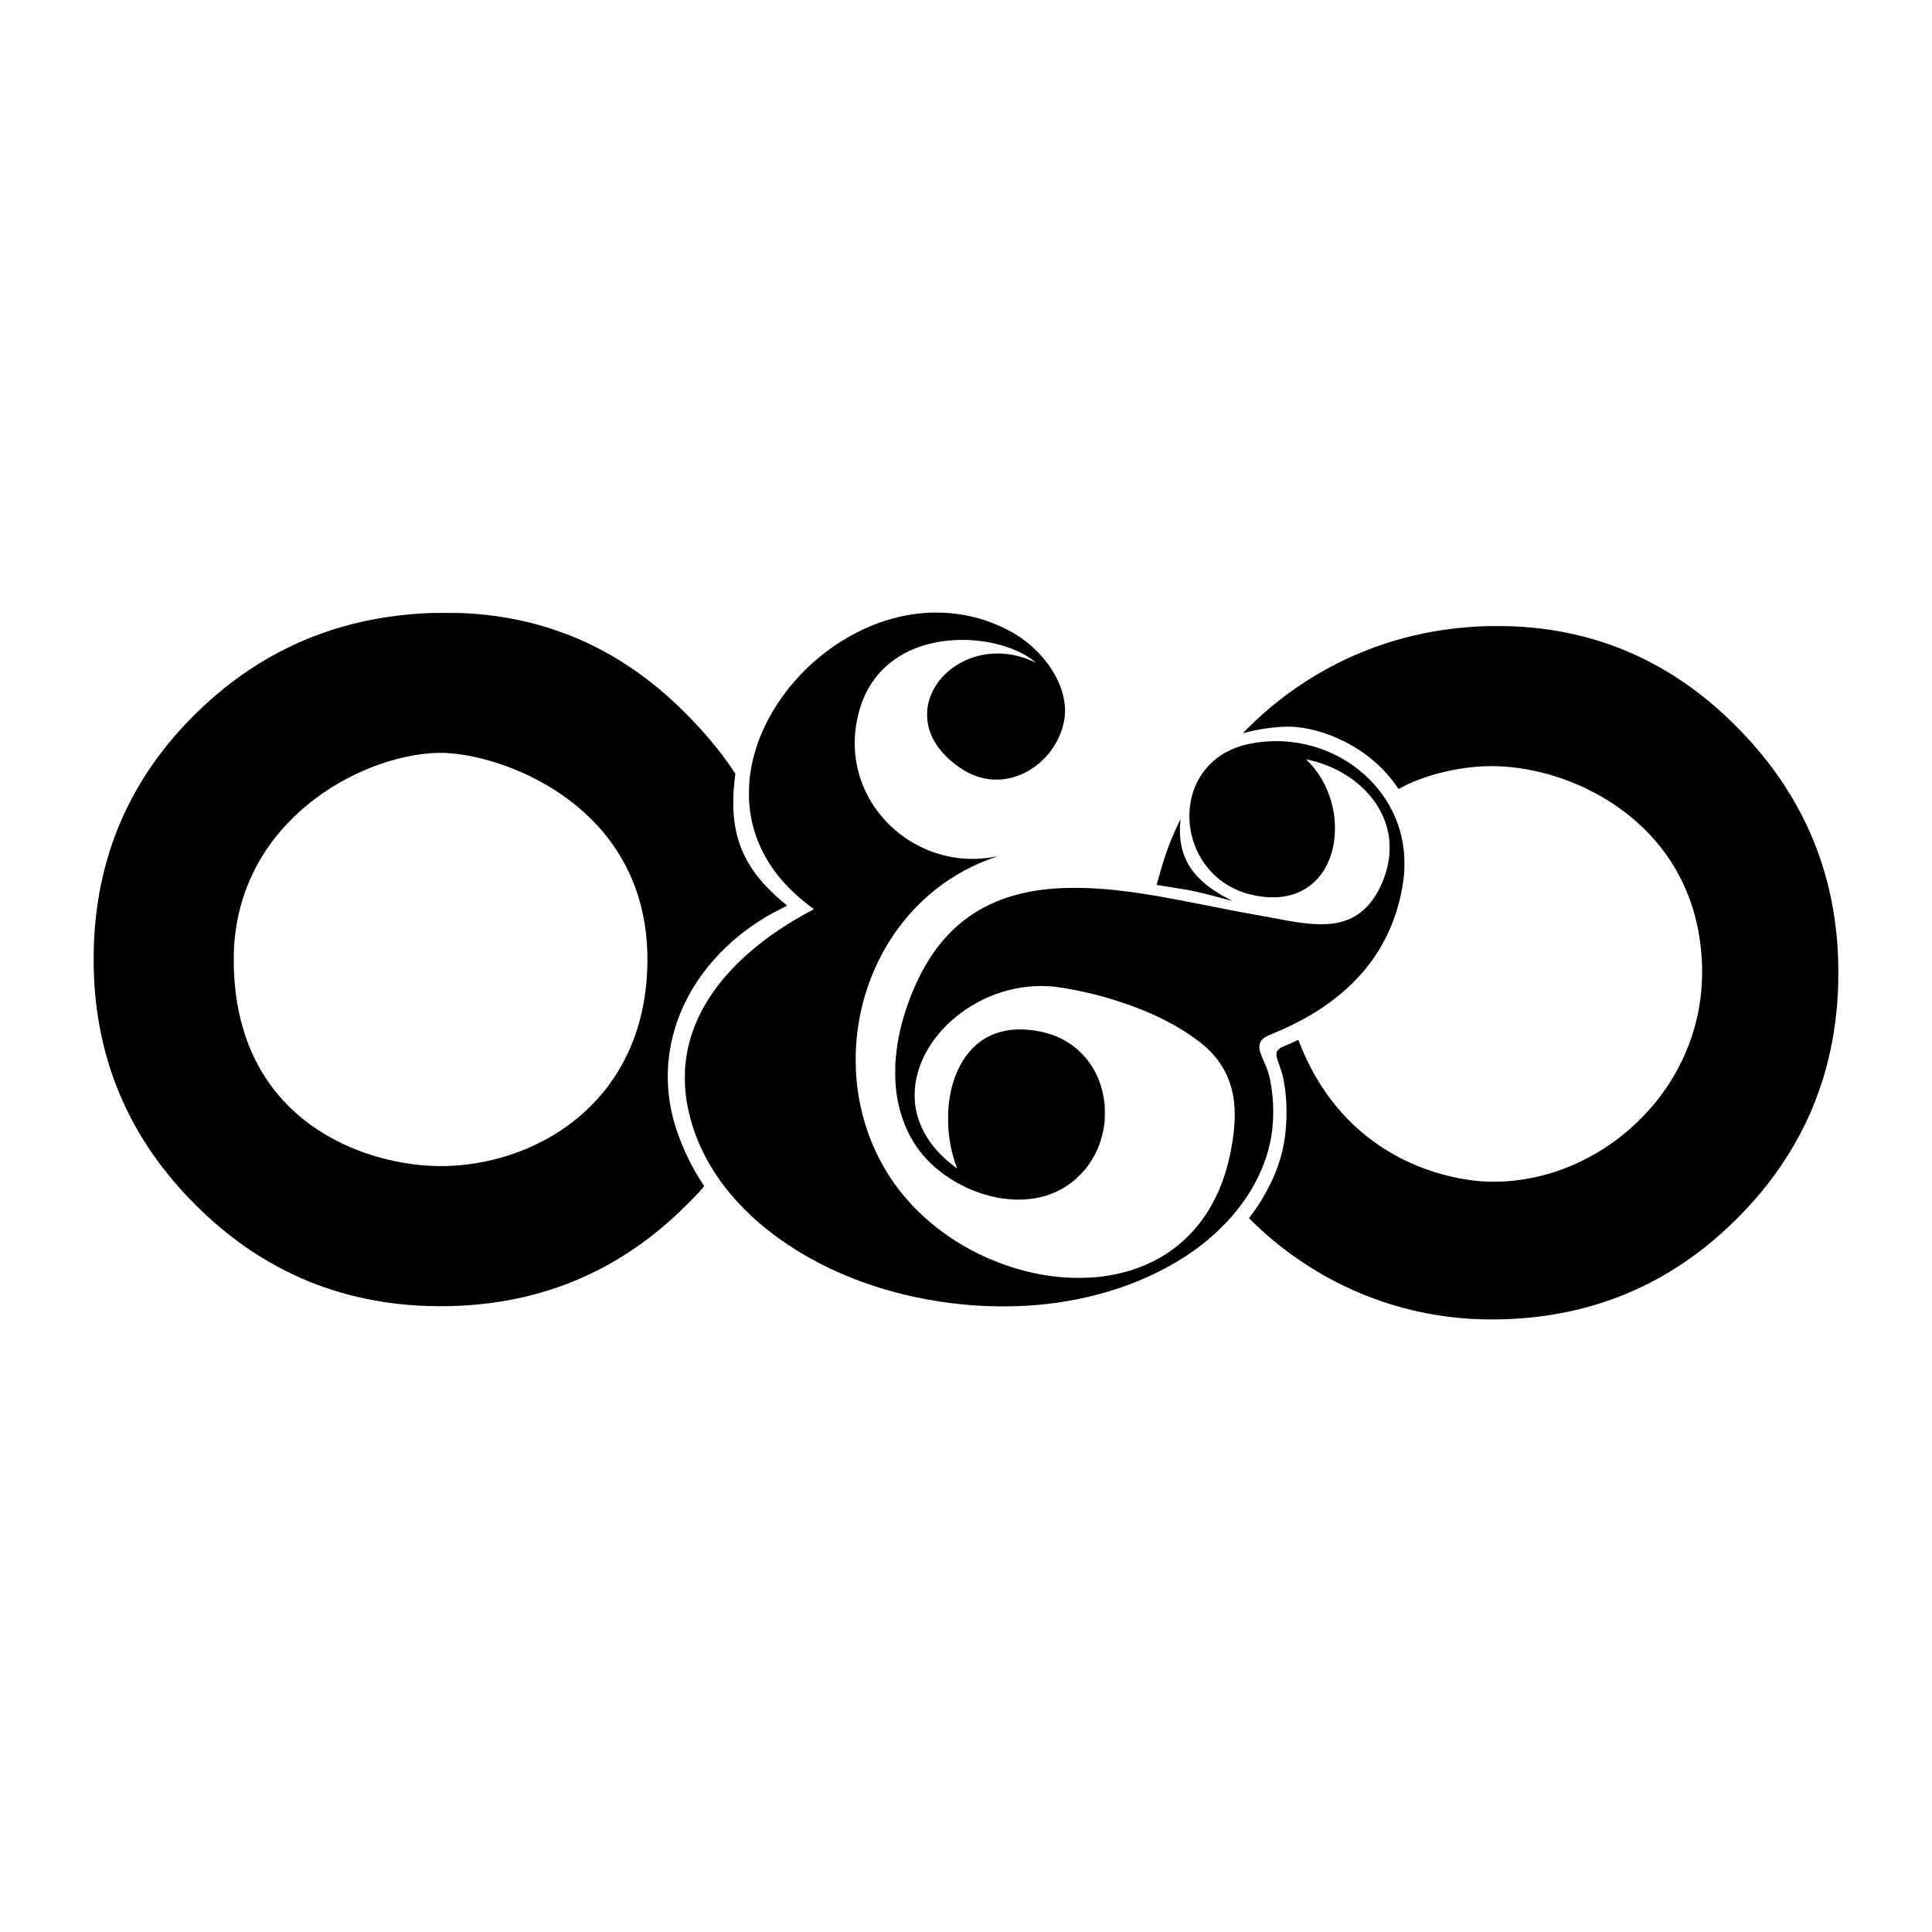
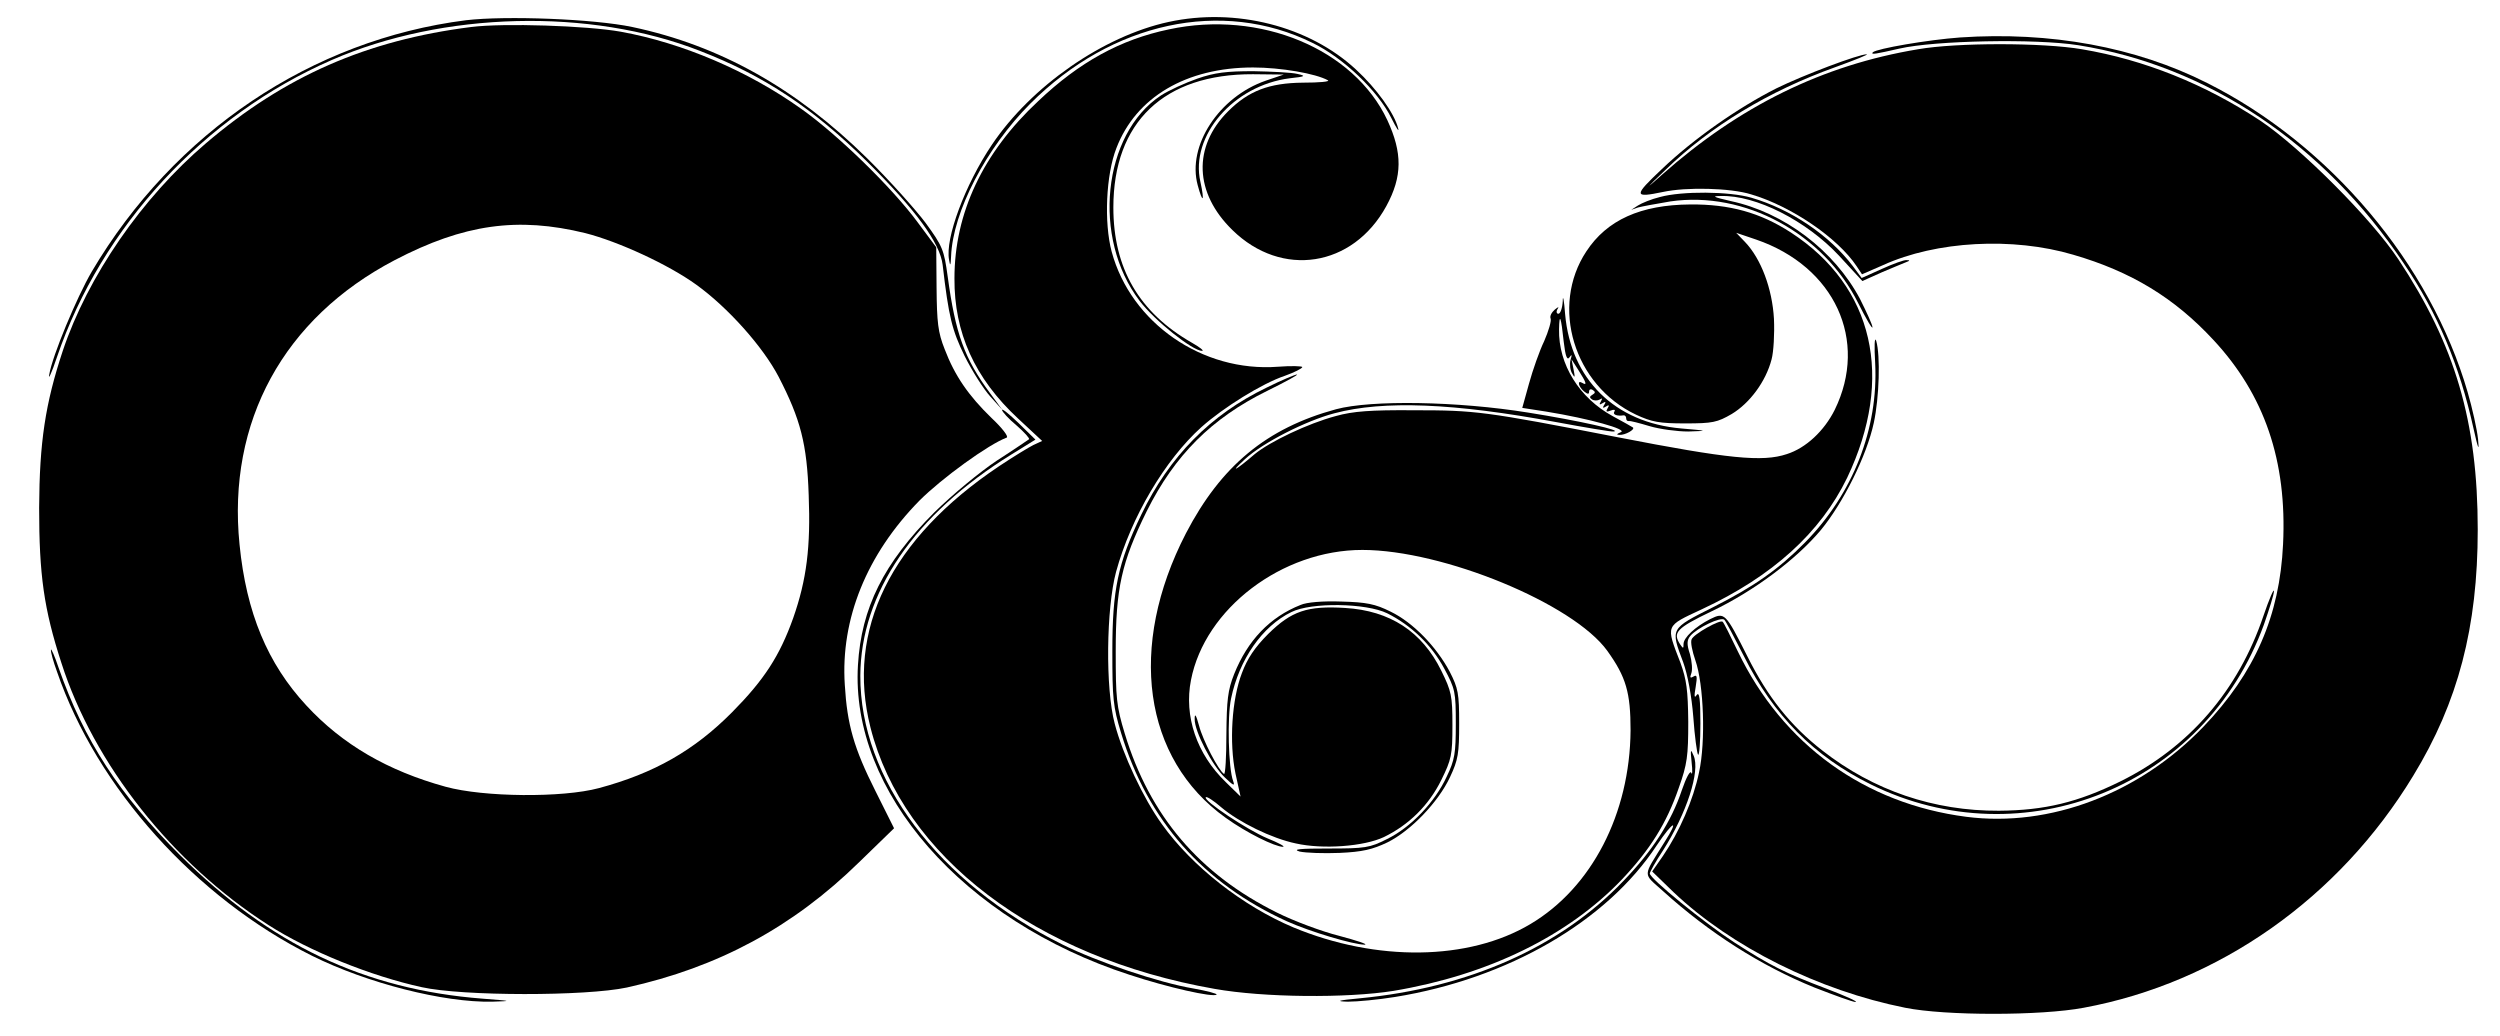
- <svg xmlns="http://www.w3.org/2000/svg" version="1.0" width="12500pt" height="12500pt" viewBox="0 0 12500 12500" preserveAspectRatio="xMidYMid meet">
-   <g transform="translate(0,12500) scale(0.1,-0.1)" fill="#000000" stroke="none">
-     <path d="M60145 85360 c-1597 -76 -3131 -489 -4645 -1250 -1693 -852 -3217 -2087 -4431 -3590 -1403 -1736 -2296 -3740 -2544 -5705 -52 -412 -69 -695 -68 -1145 0 -483 20 -774 84 -1225 220 -1546 876 -2990 1939 -4270 383 -461 886 -962 1380 -1376 218 -183 720 -570 788 -608 9 -5 15 -12 12 -14 -3 -3 -108 -60 -235 -127 -2948 -1573 -5214 -3528 -6579 -5678 -922 -1452 -1430 -2980 -1526 -4587 -14 -229 -14 -840 0 -1055 43 -687 133 -1255 305 -1935 287 -1135 754 -2246 1385 -3296 467 -776 1030 -1526 1697 -2261 206 -226 748 -769 985 -986 2259 -2064 5185 -3668 8493 -4657 1807 -540 3820 -907 5765 -1050 1096 -80 2307 -91 3400 -30 3799 214 7322 1284 10184 3093 2200 1390 3936 3274 4907 5325 637 1345 939 2676 939 4142 0 693 -63 1337 -201 2045 -79 404 -157 639 -394 1180 -254 581 -312 774 -303 1010 8 190 66 317 211 457 132 129 242 188 665 362 528 218 867 371 1333 602 1123 558 2070 1161 2946 1876 574 469 1168 1054 1631 1606 1322 1578 2170 3482 2496 5602 70 453 94 735 103 1170 12 651 -44 1221 -182 1842 -511 2297 -2109 4269 -4340 5354 -1363 663 -2905 958 -4410 844 -789 -60 -1469 -203 -2047 -430 -167 -66 -496 -224 -653 -315 -556 -319 -1043 -759 -1417 -1280 -974 -1358 -1140 -3274 -426 -4925 418 -967 1114 -1775 2001 -2322 186 -115 581 -313 782 -392 519 -206 1075 -337 1685 -397 215 -22 721 -25 915 -6 950 93 1721 440 2330 1047 316 315 548 641 755 1060 343 697 510 1460 510 2333 0 468 -37 843 -126 1275 -243 1180 -790 2227 -1597 3054 -141 144 -146 151 -110 142 21 -5 110 -25 198 -45 88 -20 259 -65 380 -99 2579 -740 4420 -2623 4744 -4855 40 -272 46 -377 45 -745 0 -308 -4 -387 -23 -545 -66 -545 -182 -1004 -386 -1520 -468 -1183 -1145 -2004 -2013 -2439 -808 -405 -1775 -511 -3147 -345 -513 62 -930 132 -2065 349 -617 118 -859 162 -1280 235 -671 117 -1315 240 -2895 554 -2551 507 -3674 707 -4940 876 -1398 186 -2455 264 -3610 264 -708 0 -1112 -18 -1695 -74 -3903 -380 -6622 -2210 -8334 -5610 -539 -1069 -984 -2287 -1256 -3441 -163 -688 -262 -1330 -321 -2079 -17 -216 -23 -1016 -10 -1266 79 -1472 463 -2784 1153 -3938 683 -1141 1779 -2130 3133 -2827 1743 -897 3659 -1164 5265 -734 756 202 1418 547 2030 1055 156 129 534 507 662 660 748 898 1186 1973 1300 3185 17 188 17 845 0 1025 -116 1188 -519 2189 -1226 3045 -118 143 -461 488 -601 604 -756 628 -1613 997 -2705 1165 -2211 340 -3931 -494 -4875 -2364 -393 -780 -616 -1626 -707 -2685 -21 -239 -17 -1117 5 -1375 77 -880 257 -1691 541 -2434 l26 -68 -28 18 c-51 33 -226 167 -372 285 -1030 831 -1736 1792 -2091 2849 -181 538 -261 1027 -261 1595 -1 510 64 969 207 1475 508 1796 1902 3445 3800 4495 1535 850 3309 1221 5010 1049 565 -57 1758 -285 2640 -505 797 -199 1719 -490 2640 -834 1537 -573 2902 -1306 4069 -2183 1099 -827 1807 -1840 2131 -3050 299 -1119 283 -2426 -50 -4099 -360 -1806 -992 -3286 -1941 -4543 -1251 -1658 -3019 -2794 -5157 -3315 -489 -119 -1002 -206 -1532 -260 -652 -66 -1497 -73 -2210 -19 -2525 190 -5152 1122 -7335 2602 -2321 1574 -4013 3624 -5041 6108 -529 1279 -868 2677 -994 4094 -64 724 -71 1578 -20 2290 144 1976 664 3859 1539 5575 840 1647 1970 3072 3341 4215 1046 871 2176 1545 3445 2055 247 99 569 219 718 266 39 13 72 26 72 30 0 3 -41 -2 -91 -12 -705 -145 -1530 -186 -2249 -114 -2135 217 -4093 1321 -5386 3037 -1190 1580 -1689 3522 -1408 5478 318 2218 1405 3835 3216 4784 1289 675 2943 956 4630 786 1439 -145 2815 -635 3648 -1300 146 -117 157 -128 93 -96 -96 48 -397 173 -543 226 -1281 467 -2629 451 -3814 -45 -1337 -558 -2311 -1670 -2560 -2920 -49 -245 -60 -362 -60 -640 -1 -265 7 -368 45 -585 174 -998 811 -1926 1853 -2702 706 -526 1338 -796 2116 -903 158 -22 600 -31 782 -16 890 75 1741 440 2468 1061 134 115 403 384 523 523 773 900 1196 2056 1128 3087 -42 632 -209 1221 -527 1860 -601 1204 -1645 2286 -2891 2993 -188 108 -577 302 -802 402 -1106 490 -2202 764 -3401 850 -258 19 -885 27 -1135 15z" />
-     <path d="M27925 85340 c-702 -28 -1337 -74 -1974 -145 -4089 -456 -7734 -1898 -10941 -4328 -1325 -1004 -2662 -2267 -3771 -3562 -1898 -2215 -3295 -4701 -4139 -7362 -574 -1810 -901 -3647 -1010 -5673 -43 -812 -41 -1913 5 -2745 262 -4685 1827 -8823 4694 -12408 619 -774 1187 -1403 1942 -2152 1756 -1740 3621 -3104 5674 -4151 2655 -1353 5555 -2115 8715 -2289 835 -46 1849 -47 2690 -5 2732 139 5275 711 7620 1715 739 316 1556 725 2247 1126 1505 871 2893 1915 4258 3204 288 271 1147 1133 1277 1280 143 162 338 395 344 410 3 6 -42 81 -99 165 -664 988 -1296 2296 -1695 3510 -500 1519 -666 3074 -491 4610 237 2098 1100 4121 2504 5875 988 1234 2198 2291 3625 3167 369 226 682 398 1159 636 l374 187 -44 36 c-296 245 -490 410 -614 520 -182 161 -743 721 -881 879 -678 774 -1131 1498 -1451 2314 -269 689 -420 1392 -485 2266 -17 221 -16 1038 0 1295 24 374 74 895 112 1164 l9 64 -174 258 c-855 1266 -1824 2424 -3086 3688 -3360 3364 -7206 5404 -11591 6150 -867 148 -1644 231 -2728 292 -240 14 -1787 20 -2075 9z m950 -9060 c1731 -94 3804 -686 5635 -1611 1756 -886 3263 -2046 4431 -3409 2147 -2507 3139 -5672 2919 -9320 -153 -2536 -861 -4754 -2125 -6655 -447 -672 -913 -1242 -1490 -1821 -969 -971 -2054 -1752 -3330 -2394 -1683 -847 -3548 -1353 -5470 -1485 -1470 -100 -2969 43 -4519 431 -2152 539 -4099 1521 -5631 2840 -442 381 -899 840 -1270 1279 -1688 1991 -2648 4514 -2859 7510 -31 434 -40 715 -40 1240 0 644 19 1012 80 1565 281 2535 1290 4855 2953 6790 324 376 818 885 1161 1196 1519 1376 3310 2438 5275 3126 1485 519 3061 784 4280 718z" />
-     <path d="M96185 84490 c-3240 -99 -6241 -803 -9090 -2130 -250 -117 -881 -435 -1120 -565 -1979 -1075 -3721 -2380 -5320 -3984 -131 -132 -236 -243 -233 -246 3 -4 52 7 109 24 576 166 1371 304 2114 365 476 40 835 43 1185 11 1673 -154 3494 -922 4885 -2060 313 -255 709 -631 957 -906 263 -292 557 -668 748 -954 29 -44 56 -84 61 -89 4 -4 61 21 126 57 1417 778 3416 1305 5338 1407 245 13 854 13 1116 0 1803 -90 3681 -564 5406 -1366 1855 -862 3462 -2070 4708 -3539 1597 -1883 2572 -4186 2859 -6755 228 -2045 37 -3972 -578 -5825 -563 -1693 -1482 -3287 -2685 -4660 -527 -601 -1165 -1212 -1786 -1710 -1437 -1154 -3105 -2024 -4830 -2520 -1433 -412 -2917 -576 -4300 -475 -1324 97 -2745 433 -4055 958 -2149 861 -4008 2230 -5439 4007 -928 1152 -1680 2462 -2256 3930 -54 138 -101 254 -105 258 -4 5 -125 -50 -268 -122 -145 -72 -357 -168 -479 -217 -430 -170 -576 -271 -646 -448 -16 -40 -21 -74 -21 -156 0 -141 27 -246 165 -629 190 -527 261 -791 343 -1277 91 -542 134 -1035 143 -1659 22 -1562 -219 -2895 -755 -4176 -399 -953 -991 -1974 -1597 -2756 l-76 -98 223 -220 c802 -792 1719 -1561 2663 -2235 1629 -1162 3423 -2107 5285 -2783 1237 -449 2525 -788 3817 -1006 1637 -276 3256 -365 5018 -276 4836 246 9083 1859 12740 4839 1172 954 2335 2103 3309 3265 1352 1615 2432 3340 3246 5186 405 918 770 1950 1035 2927 424 1557 678 3177 765 4863 43 848 41 1905 -5 2740 -272 4864 -1955 9144 -5063 12873 -682 817 -1472 1648 -2277 2392 -2718 2513 -5775 4209 -9140 5070 -1474 378 -2933 588 -4590 660 -316 14 -1321 20 -1650 10z" />
-     <path d="M76326 71899 c-24 -52 -72 -152 -106 -224 -414 -865 -746 -1724 -1019 -2635 -69 -231 -361 -1259 -365 -1284 -1 -11 331 -67 1099 -187 819 -127 1040 -166 1465 -260 444 -99 996 -240 1917 -490 221 -60 408 -109 415 -109 7 0 -95 56 -227 123 -1522 781 -2431 1657 -2869 2765 -259 656 -351 1442 -265 2275 6 60 8 111 5 114 -3 3 -25 -37 -50 -88z" />
+ <svg xmlns="http://www.w3.org/2000/svg" version="1.0" width="741pt" height="307pt" viewBox="0 0 741 307" preserveAspectRatio="xMidYMid meet">
+   <g transform="translate(0,307) scale(0.1,-0.1)" fill="#000000" stroke="none">
+     <path d="M1381 3010 c-457 -58 -865 -332 -1109 -745 -45 -77 -117 -250 -126 -305 -4 -19 7 4 23 52 132 386 436 715 814 880 330 144 766 155 1092 27 191 -74 335 -170 496 -329 144 -143 215 -240 223 -305 18 -155 28 -194 65 -270 22 -44 56 -98 76 -120 l36 -40 -36 49 c-77 104 -103 177 -126 346 -11 80 -15 90 -66 160 -31 41 -108 127 -173 191 -210 207 -436 334 -696 389 -114 24 -374 34 -493 20z" />
+     <path d="M3464 3005 c-194 -42 -407 -190 -524 -364 -80 -119 -139 -278 -127 -341 3 -20 5 -18 6 10 5 132 104 322 235 453 242 242 568 312 836 180 91 -44 194 -142 234 -223 15 -30 24 -44 20 -30 -11 44 -64 118 -125 174 -139 129 -357 184 -555 141z" />
+     <path d="M1397 2990 c-310 -39 -554 -146 -787 -345 -189 -161 -350 -394 -424 -615 -52 -157 -69 -271 -70 -465 0 -199 14 -300 66 -460 96 -300 329 -595 614 -777 120 -77 303 -151 454 -184 121 -27 487 -27 608 -1 271 60 492 179 689 372 l103 100 -55 110 c-64 127 -84 197 -91 315 -13 195 65 387 221 546 67 67 205 167 259 187 6 3 -14 29 -45 58 -68 66 -109 125 -139 204 -20 50 -23 80 -24 181 l-1 121 -55 74 c-75 102 -238 261 -346 337 -157 112 -352 195 -534 228 -101 18 -348 26 -443 14z m338 -611 c98 -25 246 -93 329 -153 93 -67 197 -183 244 -273 65 -126 84 -199 89 -351 6 -153 -6 -250 -46 -364 -40 -112 -86 -183 -181 -279 -112 -113 -231 -181 -395 -225 -108 -29 -341 -27 -454 4 -171 47 -306 125 -413 241 -115 124 -178 275 -198 477 -37 364 131 671 460 843 205 107 365 129 565 80z" />
+     <path d="M3465 2983 c-144 -30 -266 -97 -388 -213 -164 -153 -248 -332 -248 -525 -1 -161 60 -296 188 -415 l72 -67 -26 -12 c-14 -7 -60 -35 -102 -63 -321 -215 -454 -485 -381 -774 97 -383 490 -682 1020 -775 146 -26 392 -28 530 -6 281 47 518 163 678 331 83 88 132 166 168 271 25 70 28 95 28 195 -1 95 -5 125 -23 175 -44 114 -46 108 63 159 210 98 352 227 431 390 141 296 79 567 -167 727 -91 59 -182 84 -298 83 -147 -1 -247 -46 -308 -139 -108 -163 -37 -397 147 -484 47 -22 70 -26 146 -26 81 0 95 3 138 28 53 32 101 96 118 162 6 22 9 76 7 120 -5 89 -38 178 -86 228 l-26 27 59 -20 c233 -80 334 -299 233 -505 -31 -62 -85 -113 -142 -131 -72 -24 -172 -14 -501 50 -396 77 -421 80 -605 80 -127 1 -180 -3 -230 -17 -83 -22 -196 -76 -241 -113 -57 -49 -77 -59 -29 -15 53 49 181 114 265 136 146 39 356 30 657 -26 86 -16 163 -29 170 -28 32 2 -101 32 -252 56 -210 34 -466 38 -570 10 -206 -56 -341 -168 -445 -368 -173 -335 -127 -668 118 -843 61 -44 146 -86 170 -86 7 1 -14 12 -46 25 -60 25 -192 113 -183 122 3 3 23 -10 46 -30 52 -44 149 -92 221 -107 80 -18 202 -9 261 19 74 36 133 94 170 169 30 61 33 74 33 162 0 88 -3 101 -33 162 -57 116 -152 178 -285 186 -112 7 -159 -9 -228 -77 -40 -40 -62 -73 -78 -116 -30 -78 -38 -206 -19 -298 l15 -68 -44 43 c-86 83 -124 195 -103 302 41 212 270 386 508 386 239 0 625 -159 726 -299 56 -78 69 -124 69 -236 -2 -247 -115 -466 -297 -574 -183 -109 -456 -112 -702 -10 -150 63 -301 181 -390 306 -55 76 -116 206 -140 298 -28 105 -25 342 4 450 44 161 145 332 253 429 65 58 179 129 247 152 28 10 52 22 52 26 0 3 -33 4 -72 1 -224 -17 -436 130 -493 341 -23 86 -17 228 14 307 58 151 207 239 405 239 82 0 186 -18 222 -38 7 -4 -26 -7 -74 -7 -100 -1 -161 -24 -222 -85 -105 -105 -100 -242 13 -352 146 -143 357 -110 456 71 48 88 48 158 3 255 -99 211 -377 327 -647 269z" />
+     <path d="M5810 2959 c-96 -7 -247 -33 -259 -44 -7 -8 9 -5 79 11 105 24 403 30 530 10 382 -61 727 -291 965 -647 101 -149 165 -302 206 -487 14 -63 18 -73 14 -34 -3 29 -17 92 -31 140 -110 379 -407 733 -772 916 -212 107 -465 153 -732 135z" />
+     <path d="M5685 2924 c-283 -47 -530 -169 -759 -372 -51 -46 -50 -43 11 15 132 128 305 233 503 304 58 21 100 38 93 38 -22 1 -189 -62 -268 -101 -113 -57 -246 -150 -339 -239 -85 -80 -84 -86 3 -68 69 15 200 12 261 -7 119 -35 257 -129 313 -213 l16 -24 62 27 c158 72 385 84 564 31 172 -50 300 -128 415 -252 152 -163 219 -359 207 -606 -10 -212 -83 -381 -236 -541 -190 -198 -455 -299 -703 -267 -301 39 -544 214 -677 490 -22 46 -42 86 -45 88 -7 8 -87 -37 -92 -52 -4 -8 2 -36 11 -62 25 -71 31 -241 11 -332 -17 -82 -58 -176 -107 -248 l-32 -46 64 -62 c171 -162 430 -291 686 -342 119 -24 402 -24 529 0 400 74 757 325 977 688 133 218 191 440 191 729 0 321 -67 547 -235 801 -80 121 -291 332 -409 411 -165 109 -345 181 -529 212 -116 20 -372 20 -486 0z" />
+     <path d="M3549 2837 c-37 -13 -85 -35 -108 -50 -173 -114 -205 -423 -63 -609 44 -58 157 -148 185 -148 7 0 -7 11 -30 24 -157 90 -233 221 -233 401 0 253 150 396 414 395 l91 -1 -53 -18 c-139 -48 -234 -193 -202 -310 15 -56 21 -49 8 10 -31 136 98 286 265 307 47 5 49 7 22 13 -16 4 -75 7 -130 8 -79 0 -114 -4 -166 -22z" />
+     <path d="M4920 2486 c-25 -6 -54 -18 -65 -25 l-20 -13 20 7 c11 3 54 11 96 18 220 32 454 -95 557 -302 23 -46 42 -78 42 -71 0 7 -17 44 -37 84 -76 143 -224 256 -383 290 -52 12 -58 15 -29 15 103 3 253 -73 350 -177 l69 -75 58 26 c31 13 64 27 72 30 11 4 12 6 1 6 -7 1 -40 -11 -73 -26 l-60 -27 -26 35 c-70 92 -184 169 -301 203 -65 19 -206 20 -271 2z" />
+     <path d="M4632 2178 c-1 -21 -7 -38 -13 -38 -5 0 -7 6 -3 13 6 9 3 8 -8 -1 -9 -8 -15 -19 -12 -26 3 -7 -6 -37 -19 -67 -14 -29 -34 -86 -45 -126 l-20 -72 71 -11 c129 -21 243 -53 221 -61 -12 -5 -14 -8 -4 -8 17 -1 47 16 40 22 -3 2 -29 17 -59 33 -100 54 -162 154 -160 258 1 51 6 38 14 -38 5 -43 10 -55 17 -45 7 10 8 8 3 -8 -3 -13 -1 -31 5 -40 8 -15 9 -12 4 12 l-6 30 21 -33 c23 -36 26 -46 11 -37 -16 10 -12 -11 5 -25 11 -9 15 -9 15 -1 0 7 5 9 11 5 8 -5 8 -9 -1 -14 -9 -5 -9 -9 -1 -14 6 -4 16 -4 23 0 7 5 8 3 3 -6 -6 -9 -4 -11 5 -5 9 6 11 4 5 -5 -6 -9 -4 -11 5 -5 9 6 11 4 5 -5 -6 -10 -4 -12 9 -7 10 4 15 3 11 -3 -6 -9 8 -14 28 -11 4 0 7 -4 7 -9 0 -5 3 -9 8 -8 4 1 31 -6 61 -15 30 -9 82 -16 115 -16 60 2 60 2 -20 9 -198 17 -328 146 -345 339 -3 42 -7 59 -7 39z" />
+     <path d="M5558 1994 c10 -194 -66 -388 -208 -532 -78 -79 -150 -130 -273 -192 -127 -64 -126 -62 -88 -163 13 -36 25 -99 30 -163 4 -57 11 -107 14 -111 4 -3 7 38 7 93 0 71 -3 95 -11 84 -7 -11 -8 -4 -3 24 5 31 4 37 -6 31 -10 -6 -12 -4 -7 9 4 10 2 35 -4 57 -10 30 -9 42 1 54 20 24 91 58 101 48 4 -4 30 -53 58 -108 88 -176 208 -297 376 -380 452 -223 991 -5 1165 473 16 46 30 90 30 100 0 9 -14 -23 -31 -73 -75 -222 -220 -390 -424 -491 -126 -62 -224 -86 -360 -87 -193 -1 -372 60 -523 178 -95 74 -162 158 -223 280 -65 129 -67 131 -110 110 -45 -23 -79 -55 -79 -74 0 -14 -1 -14 -10 -1 -23 35 -11 48 93 98 126 60 251 154 324 241 66 80 136 220 157 318 16 74 20 199 7 243 -5 14 -6 -16 -3 -66z" />
+     <path d="M3754 1921 c-166 -80 -288 -204 -371 -376 -70 -145 -86 -223 -86 -405 0 -140 2 -164 26 -243 79 -259 243 -445 492 -558 69 -31 197 -69 230 -69 11 1 -23 12 -75 26 -52 13 -135 44 -185 69 -230 114 -377 287 -451 530 -25 82 -27 105 -27 245 0 186 17 263 92 415 83 166 192 275 356 356 55 27 95 49 89 49 -5 0 -46 -17 -90 -39z" />
+     <path d="M2970 1855 c0 -5 19 -26 43 -46 23 -20 40 -39 37 -41 -3 -2 -45 -31 -95 -63 -51 -34 -131 -100 -186 -154 -150 -150 -216 -283 -226 -452 -23 -376 312 -758 804 -918 115 -38 249 -68 259 -59 2 3 -29 11 -68 18 -102 17 -288 80 -388 130 -370 184 -601 491 -600 797 1 245 160 478 448 656 l71 44 -50 49 c-27 26 -49 44 -49 39z" />
+     <path d="M3855 1277 c-91 -36 -157 -105 -197 -205 -19 -48 -22 -77 -23 -179 0 -66 -3 -119 -7 -117 -16 10 -63 100 -74 143 -9 33 -13 38 -13 20 -1 -36 52 -139 90 -174 25 -24 30 -26 24 -10 -14 37 -18 189 -6 245 24 115 92 214 179 256 58 29 221 27 284 -4 70 -35 131 -93 169 -164 32 -60 34 -68 34 -163 0 -88 -3 -107 -27 -157 -35 -76 -107 -151 -177 -185 -51 -26 -65 -28 -174 -28 -83 0 -108 -2 -85 -9 18 -4 72 -6 119 -4 67 3 97 10 141 31 69 34 151 119 186 194 24 51 27 70 27 158 0 90 -3 105 -28 154 -40 75 -109 146 -175 178 -46 23 -72 28 -146 30 -55 2 -103 -2 -121 -10z" />
+     <path d="M151 1144 c-1 -6 7 -35 18 -65 118 -344 411 -670 756 -842 163 -81 390 -139 534 -136 61 2 59 2 -29 9 -349 27 -631 161 -896 425 -180 179 -285 341 -360 555 -12 36 -23 60 -23 54z" />
+     <path d="M5014 810 c3 -25 2 -39 -1 -31 -3 9 -15 -13 -28 -51 -31 -93 -87 -180 -173 -269 -187 -196 -459 -317 -782 -348 -65 -6 -73 -9 -35 -10 28 0 91 6 140 14 334 54 628 224 776 450 49 73 68 80 22 8 -65 -105 -65 -89 -3 -145 136 -123 290 -221 448 -285 59 -23 114 -43 122 -43 8 1 -30 18 -85 39 -124 47 -168 69 -275 138 -89 58 -250 189 -250 204 0 4 17 35 39 68 70 110 111 235 91 281 -9 22 -10 19 -6 -20z" />
  </g>
</svg>
